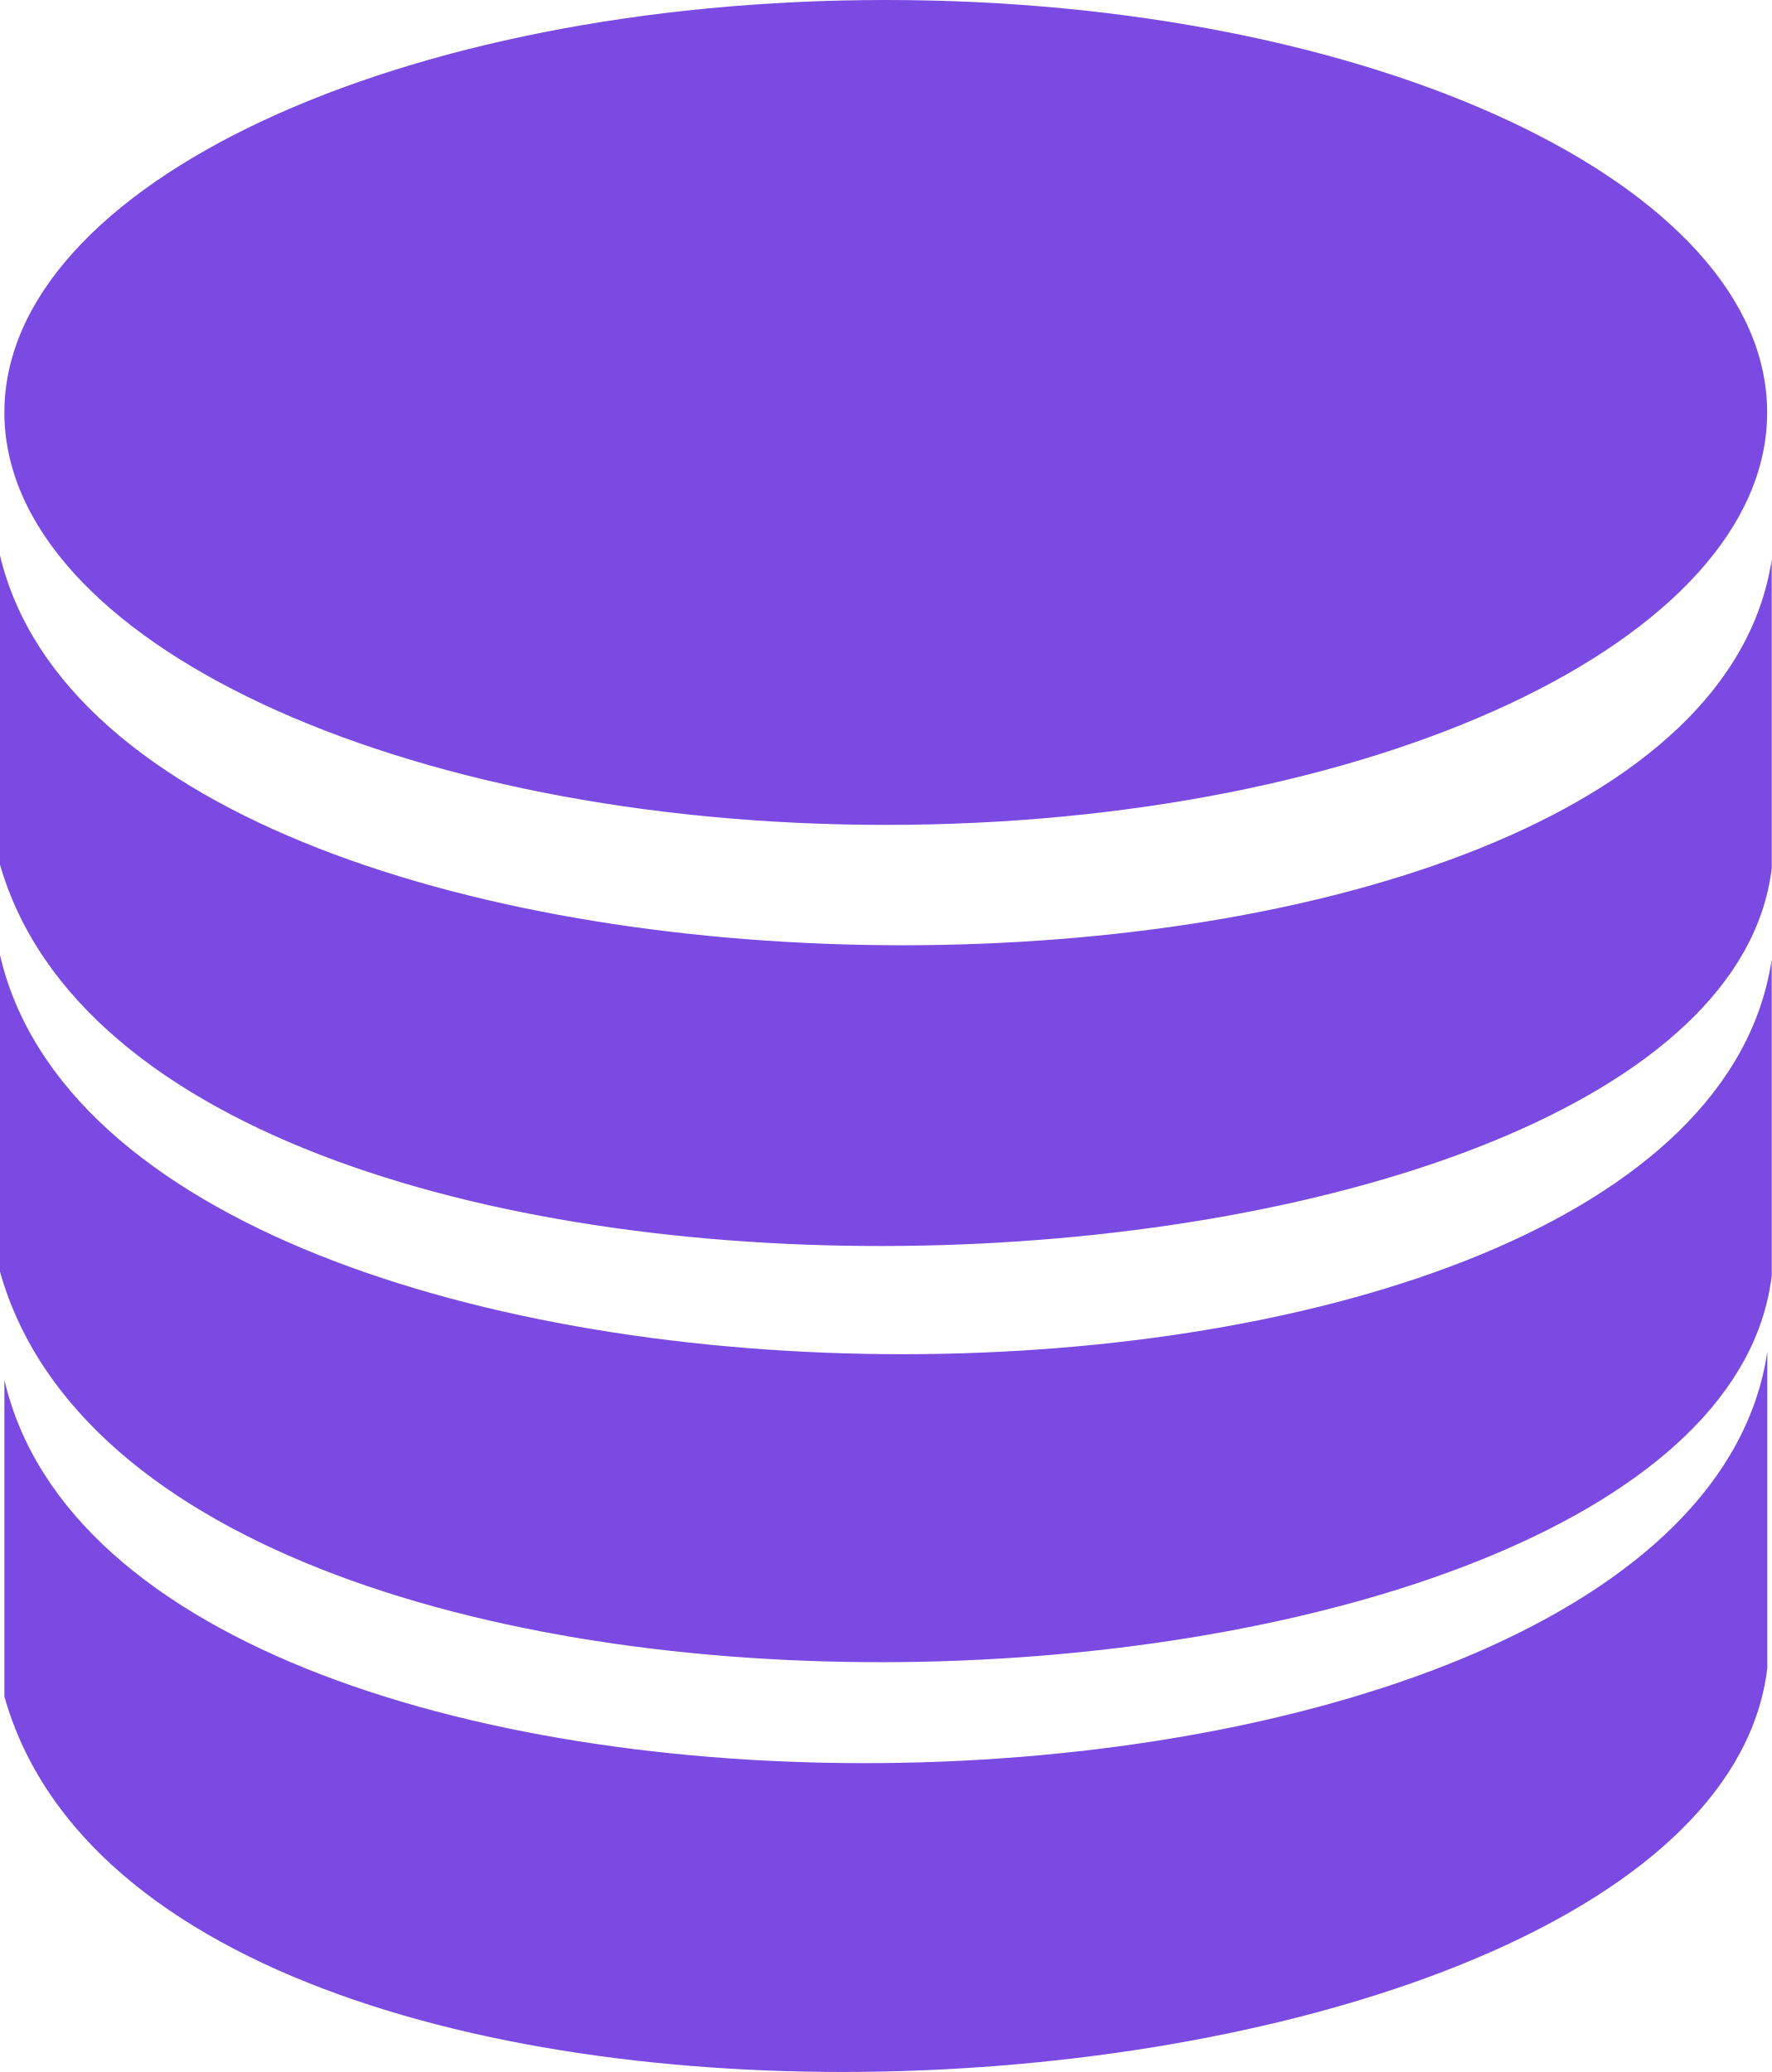
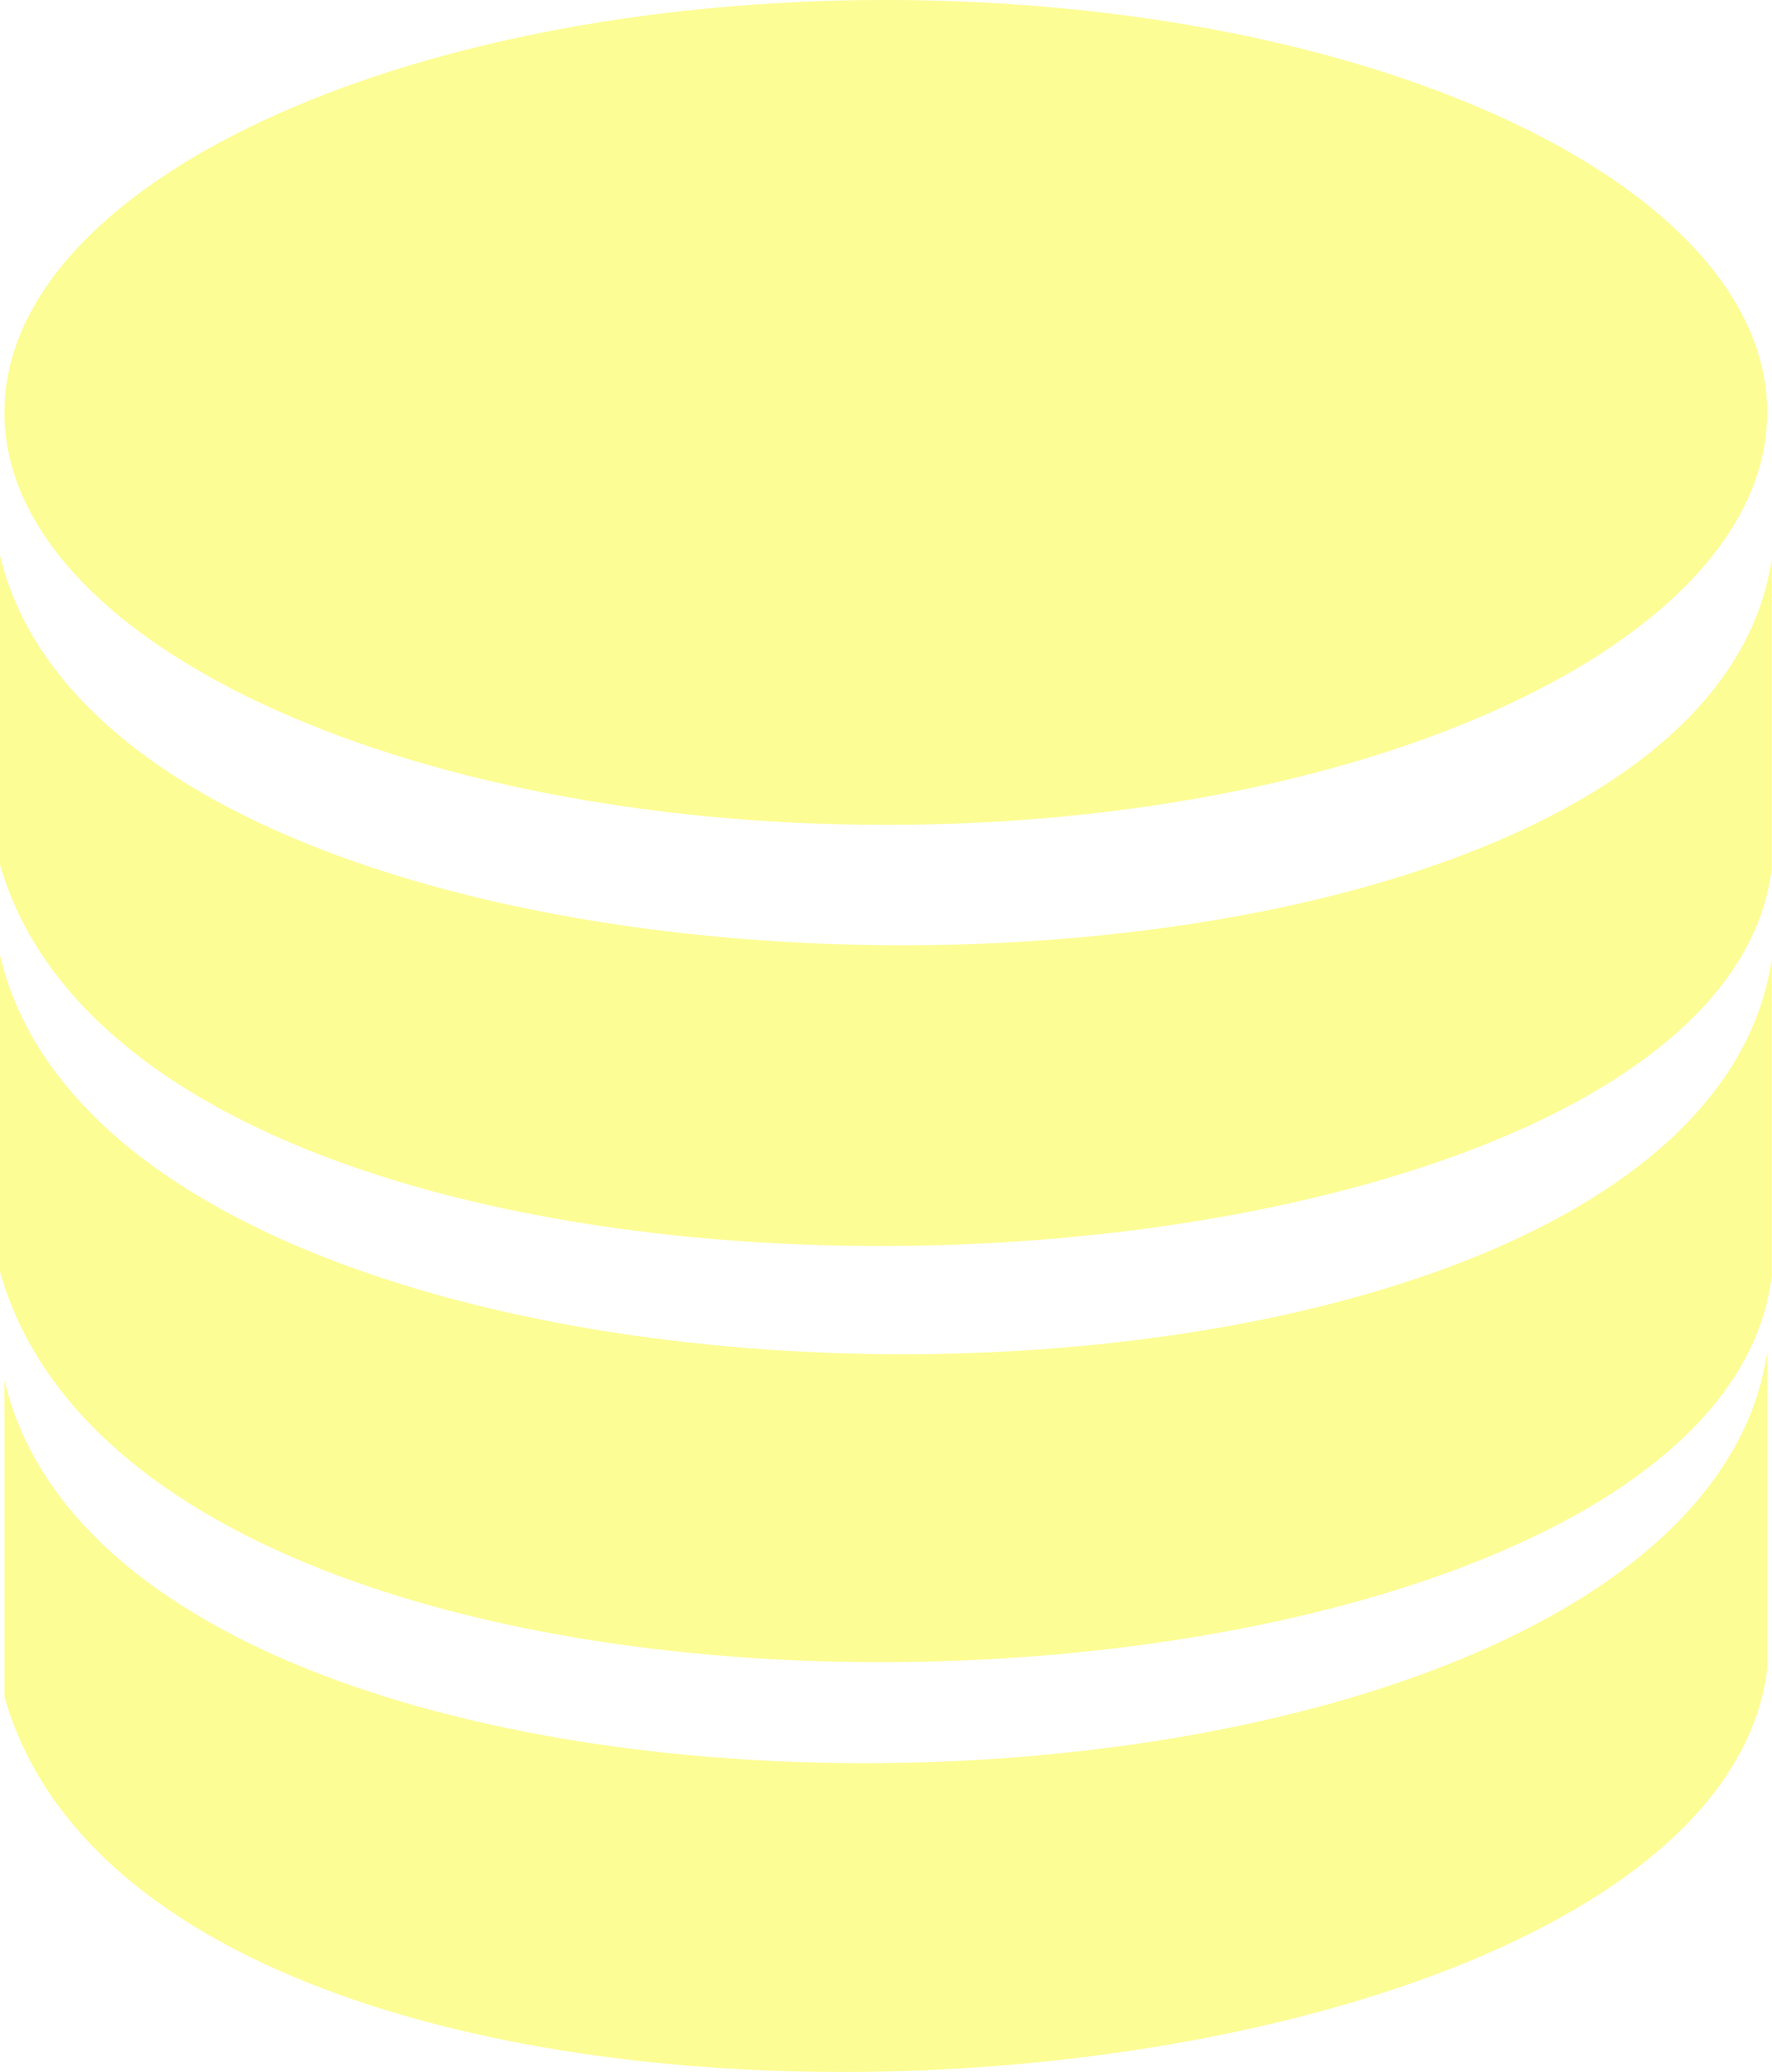
<svg xmlns="http://www.w3.org/2000/svg" version="1.1" id="Layer_1" x="0px" y="0px" viewBox="0 0 105.07 122.88" style="enable-background:new 0 0 105.07 122.88" xml:space="preserve">
-   <style type="text/css">.st0{fill-rule:evenodd;clip-rule:evenodd;fill:#7B4AE2}</style>
+   <style type="text/css">.st0{fill-rule:evenodd;clip-rule:evenodd;fill:#FDFD96}</style>
  <g>
    <path class="st0" d="M52.53,0c28.87,0,52.27,10.96,52.27,24.46c0,13.51-23.41,24.46-52.27,24.46c-28.86,0-52.27-10.96-52.27-24.46 C0.26,10.96,23.67,0,52.53,0L52.53,0z M0.26,81.83v18.78c9.3,33.03,101.18,26.65,104.55-1.69V80.16 C100.22,111.27,7.61,113.51,0.26,81.83L0.26,81.83L0.26,81.83z M0,32.94v18.34c9.3,32.26,101.69,27.9,105.07,0.23V33.18 C100.47,63.57,7.35,63.88,0,32.94L0,32.94z M0,56.64v18.78c9.3,33.03,101.69,28.57,105.07,0.23V56.89C100.47,88,7.35,88.32,0,56.64 L0,56.64z" />
  </g>
</svg>
